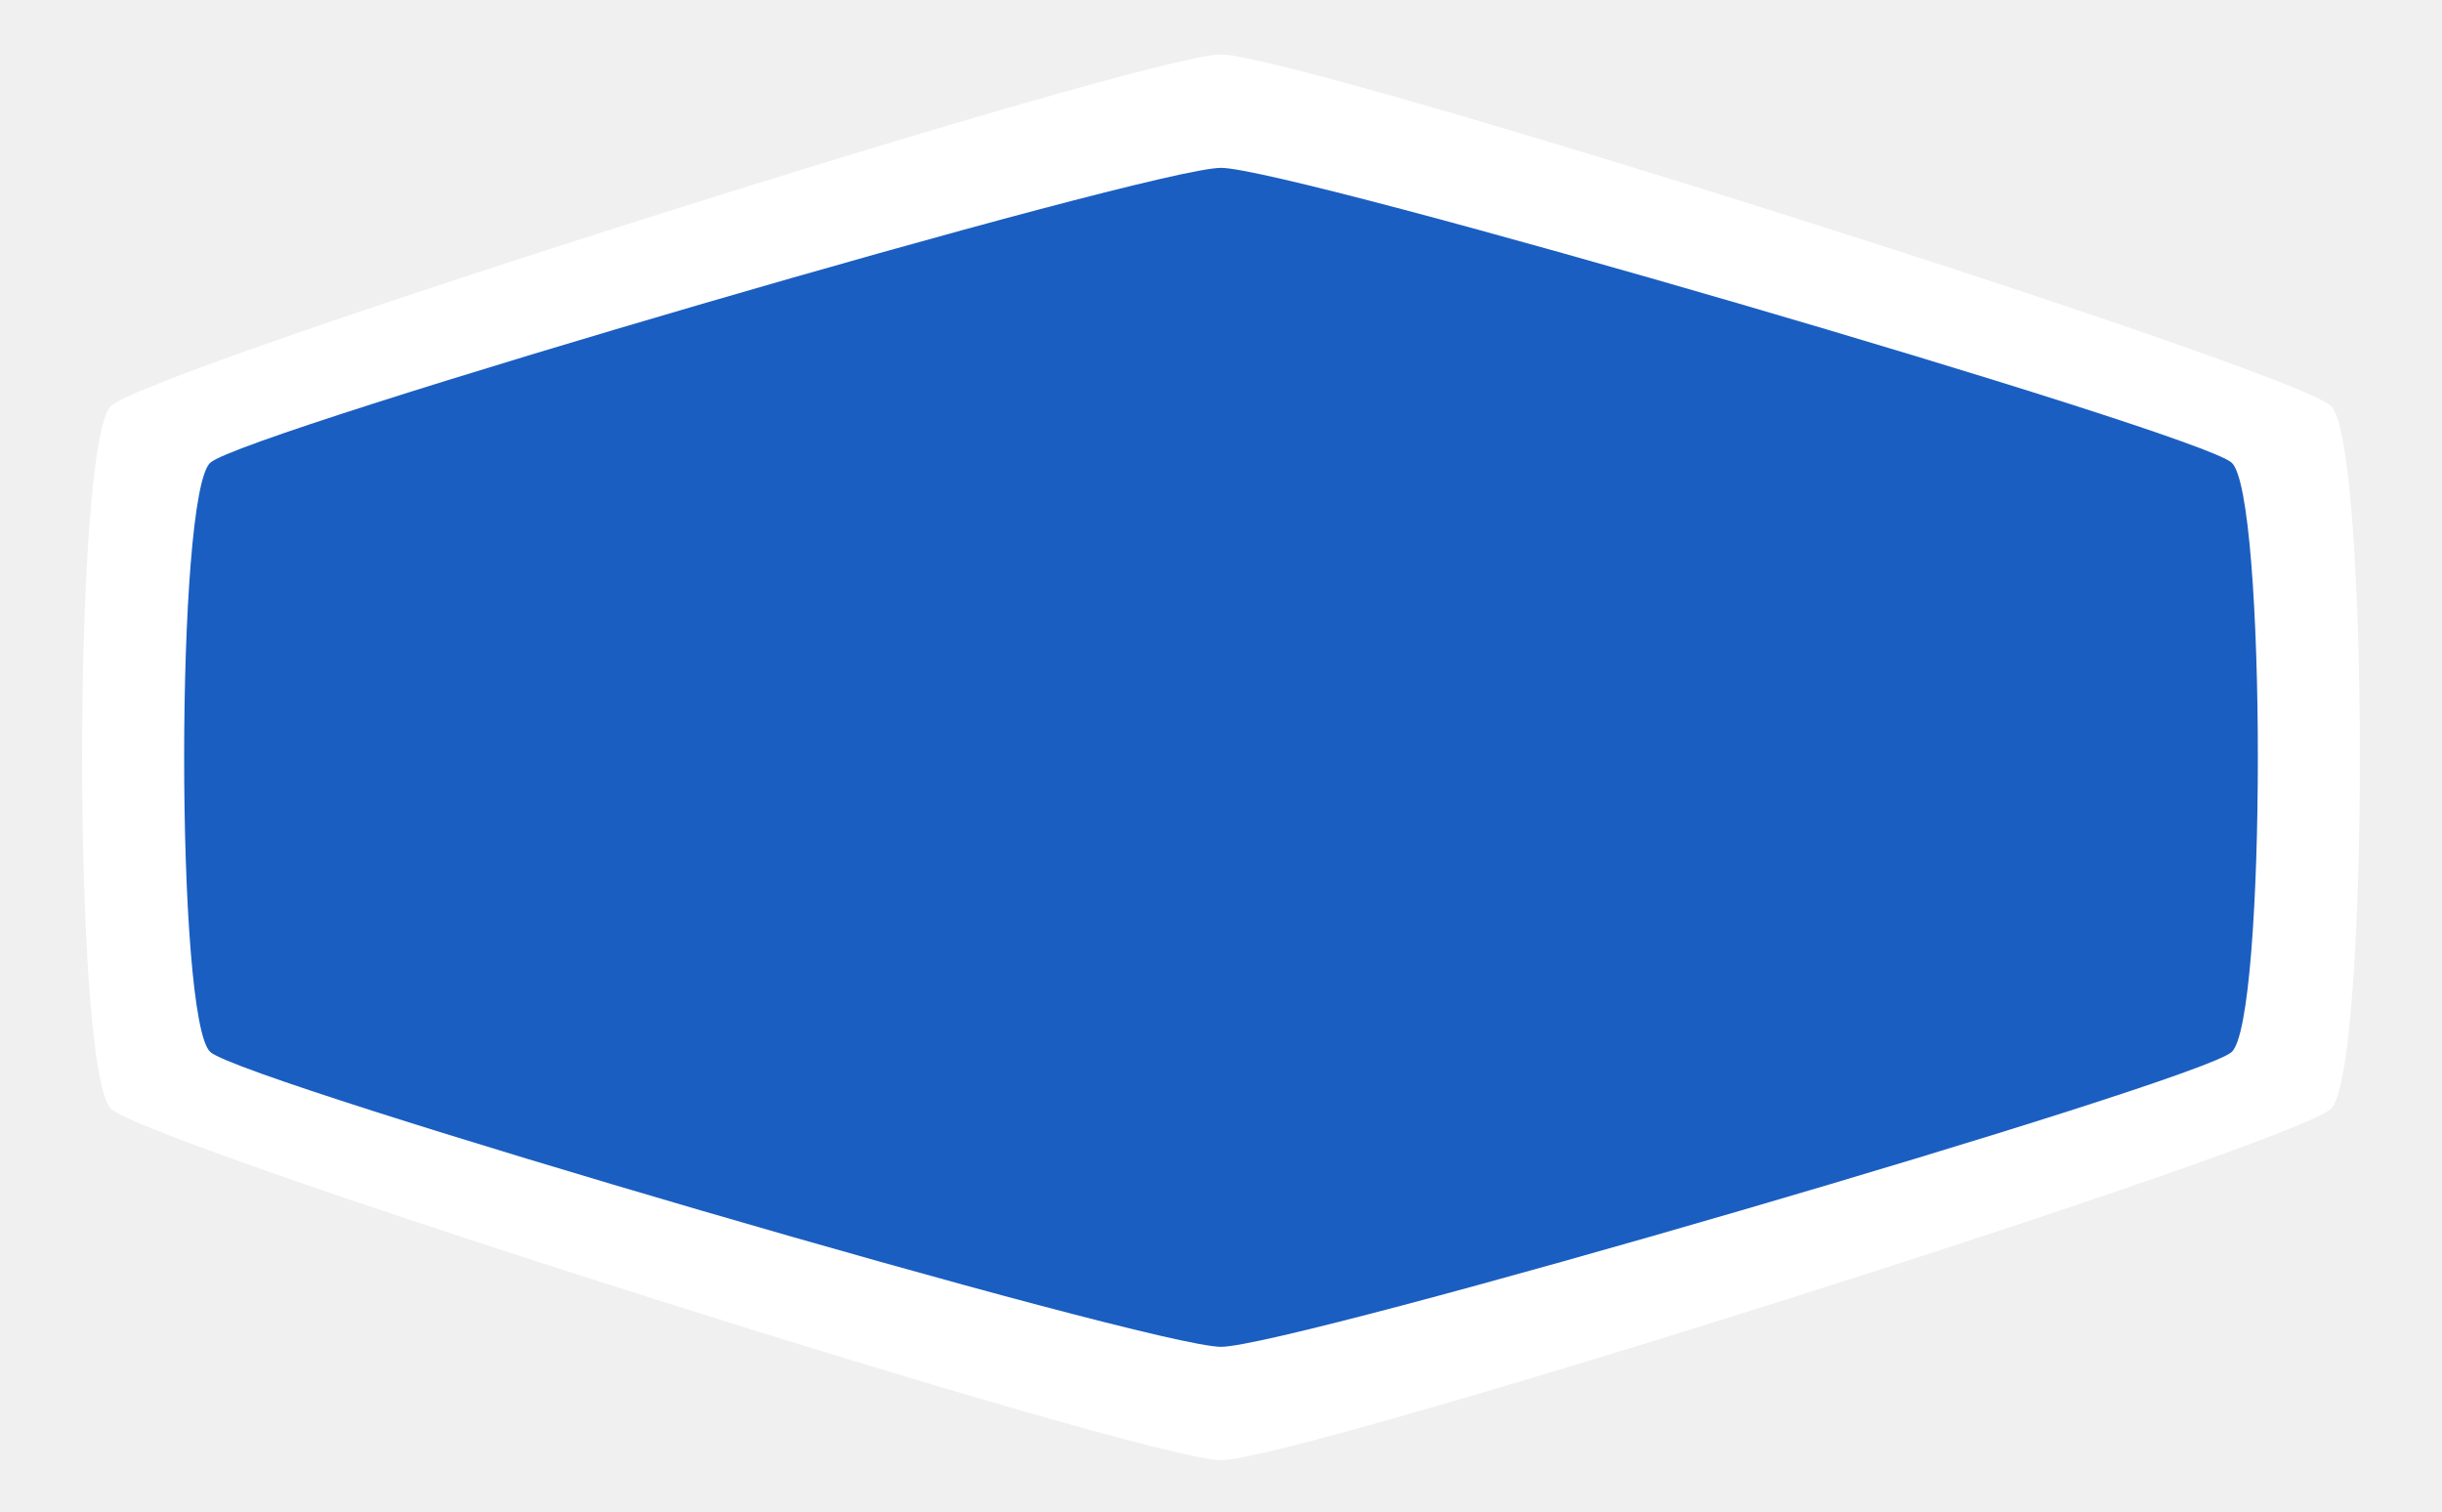
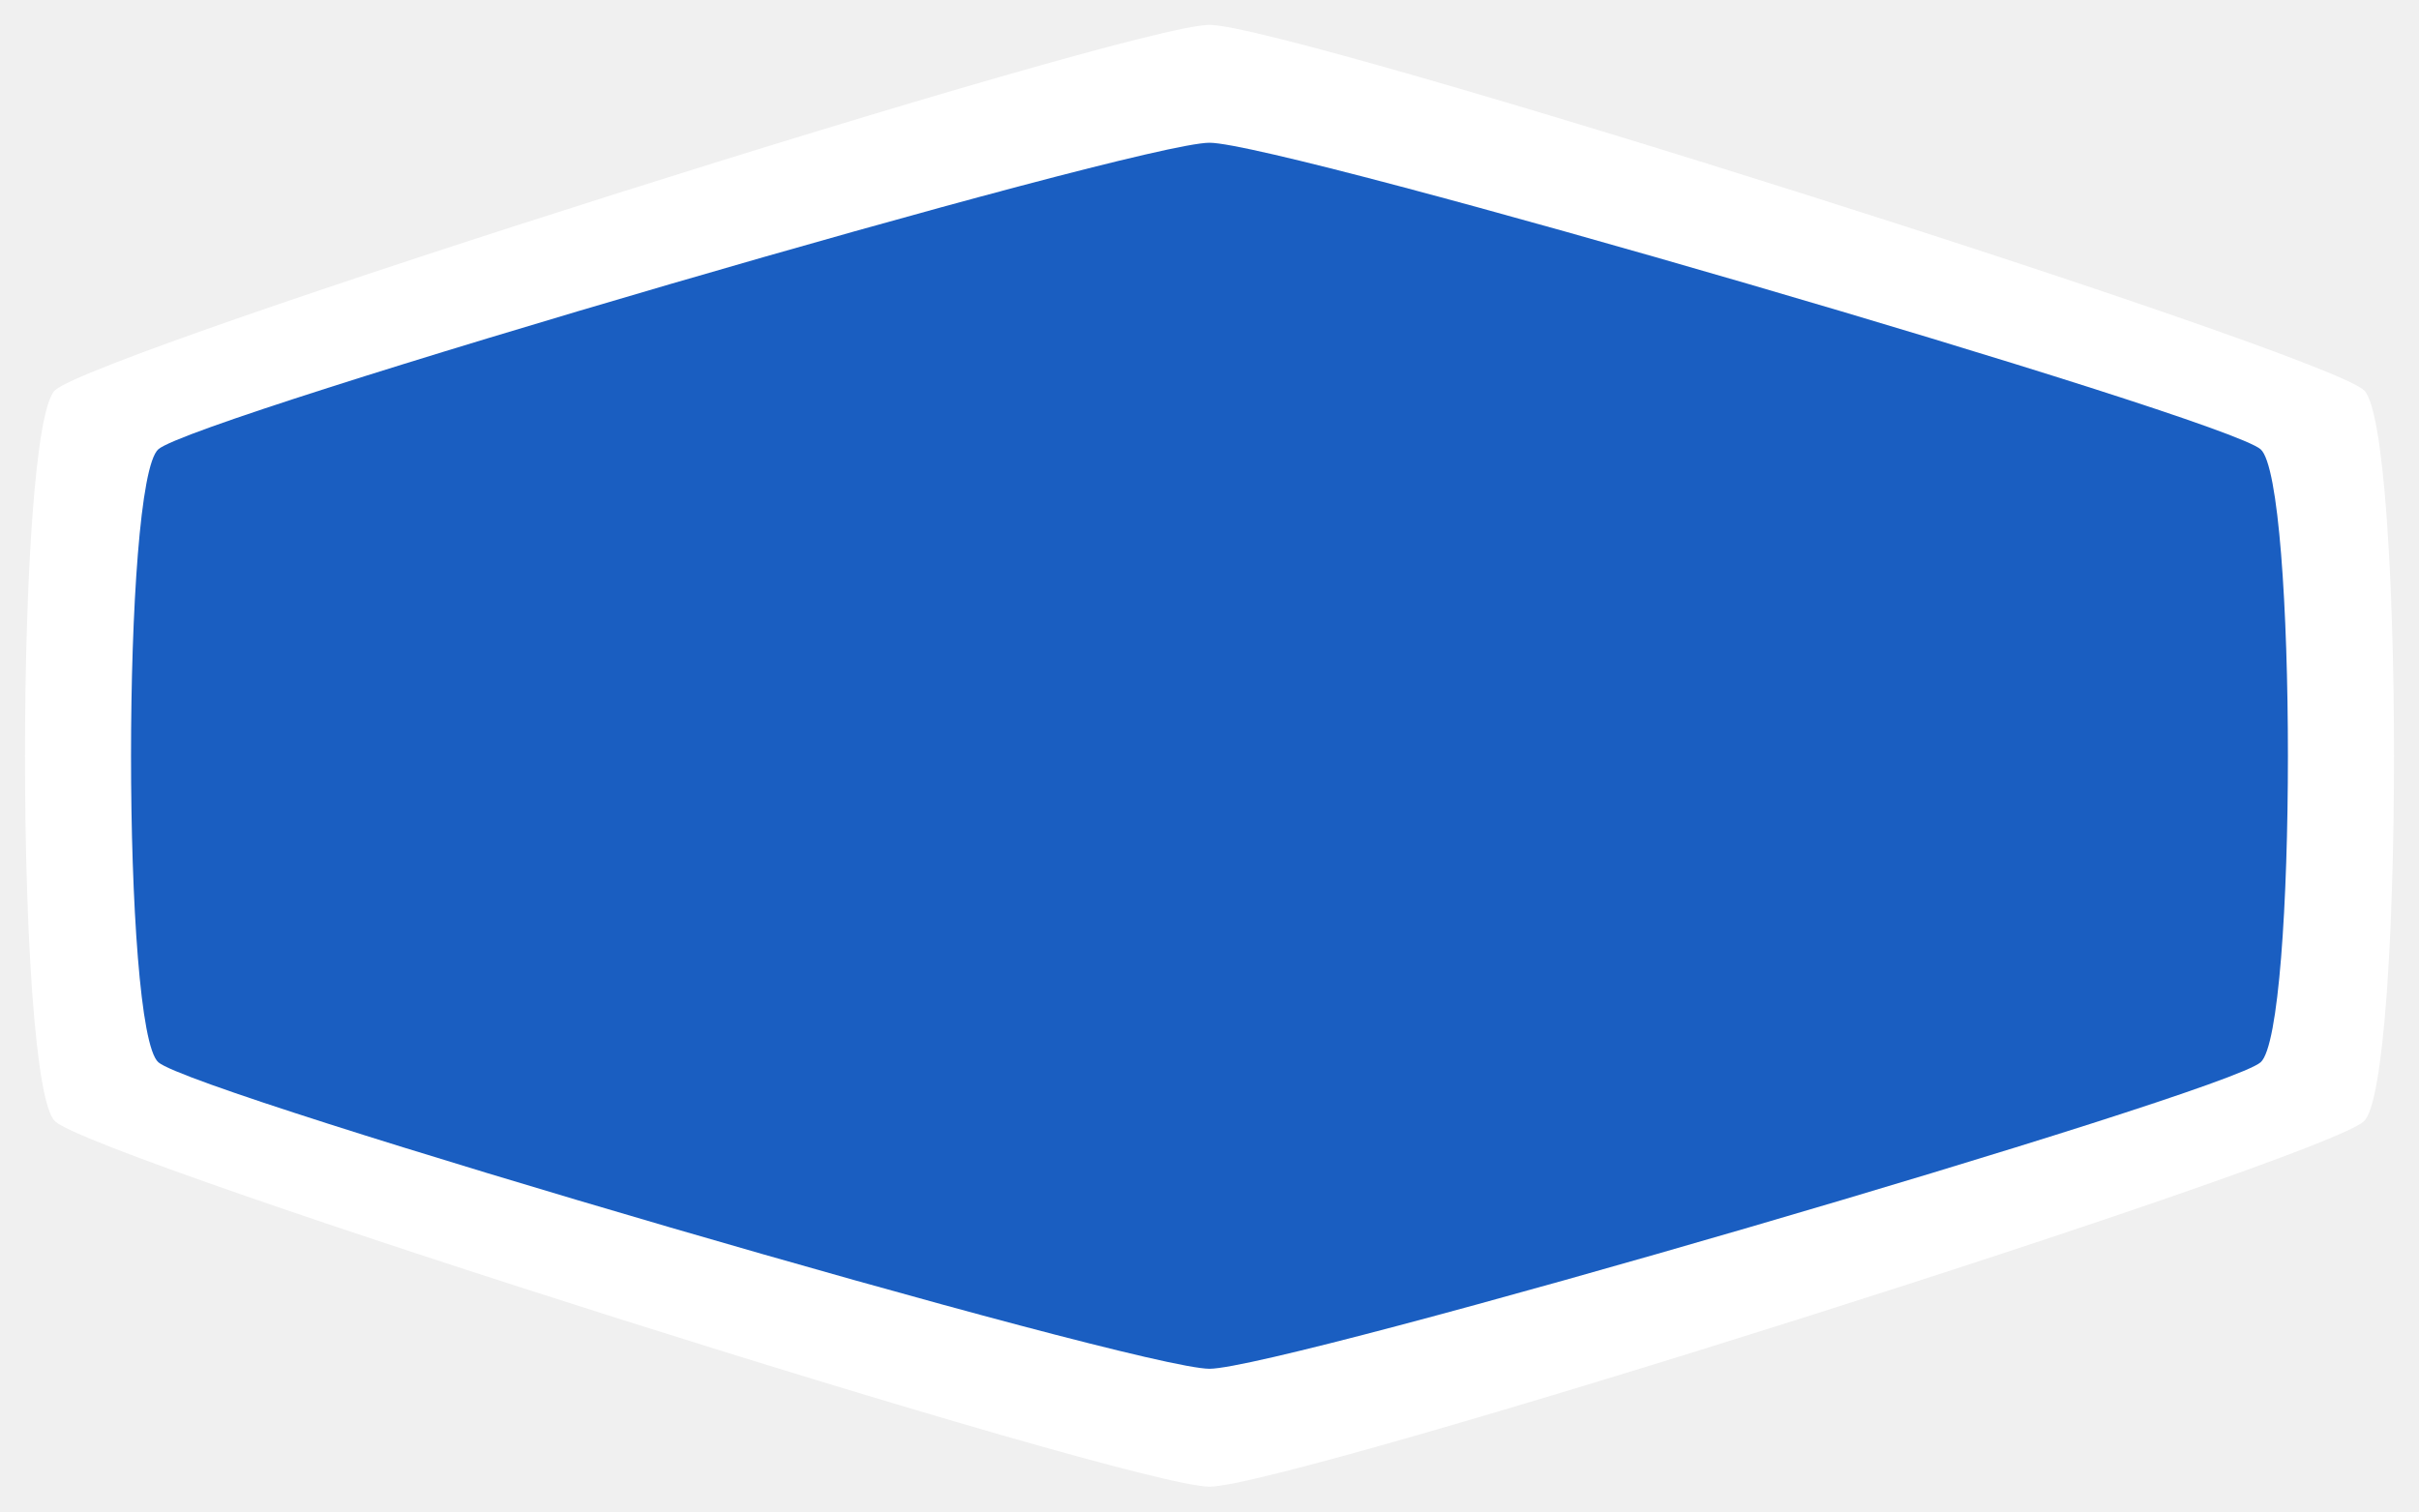
- <svg xmlns="http://www.w3.org/2000/svg" height="26" viewBox="0 0 42 26" width="42">
-   <path d="m49.367 34.576c-.824 1.427-22.14 13.734-23.788 13.734s-22.964-12.307-23.788-13.734c-.824-1.427-.824-26.041 0-27.468.824-1.427 22.14-13.734 23.788-13.734s22.964 12.307 23.788 13.734c.824 1.427.824 26.041 0 27.468z" fill="#fff" transform="matrix(.8025548 0 0 .4401019 .471493 3.853665)" />
-   <path d="m49.367 34.576c-.824 1.427-22.14 13.734-23.788 13.734s-22.964-12.307-23.788-13.734c-.824-1.427-.824-26.041 0-27.468.824-1.427 22.14-13.734 23.788-13.734s22.964 12.307 23.788 13.734c.824 1.427.824 26.041 0 27.468z" fill="#1a5ec1" transform="matrix(.730671 0 0 .3691214 2.310205 5.333047)" />
+ <svg xmlns="http://www.w3.org/2000/svg" height="25" viewBox="0 0 40 25" width="40">
+   <path d="M 39.091,18.544 C 38.43,19.173 21.323,24.589 20,24.589 c -1.323,0 -18.43,-5.416 -19.091,-6.044 -0.661,-0.628 -0.661,-11.461 10e-8,-12.089 C 1.57,5.827 18.677,0.411 20,0.411 c 1.323,0 18.43,5.416 19.091,6.044 0.661,0.628 0.661,11.461 0,12.089 z" fill="#ffffff" style="stroke-width:0.594" />
+   <path d="M 37.381,17.57 C 36.779,18.096 21.204,22.639 20,22.639 18.796,22.639 3.221,18.096 2.619,17.57 2.016,17.043 2.016,7.957 2.619,7.43 3.221,6.904 18.796,2.361 20,2.361 c 1.204,0 16.779,4.543 17.381,5.07 0.602,0.527 0.602,9.612 0,10.139 z" fill="#1a5ec1" style="stroke-width:0.519" />
</svg>
